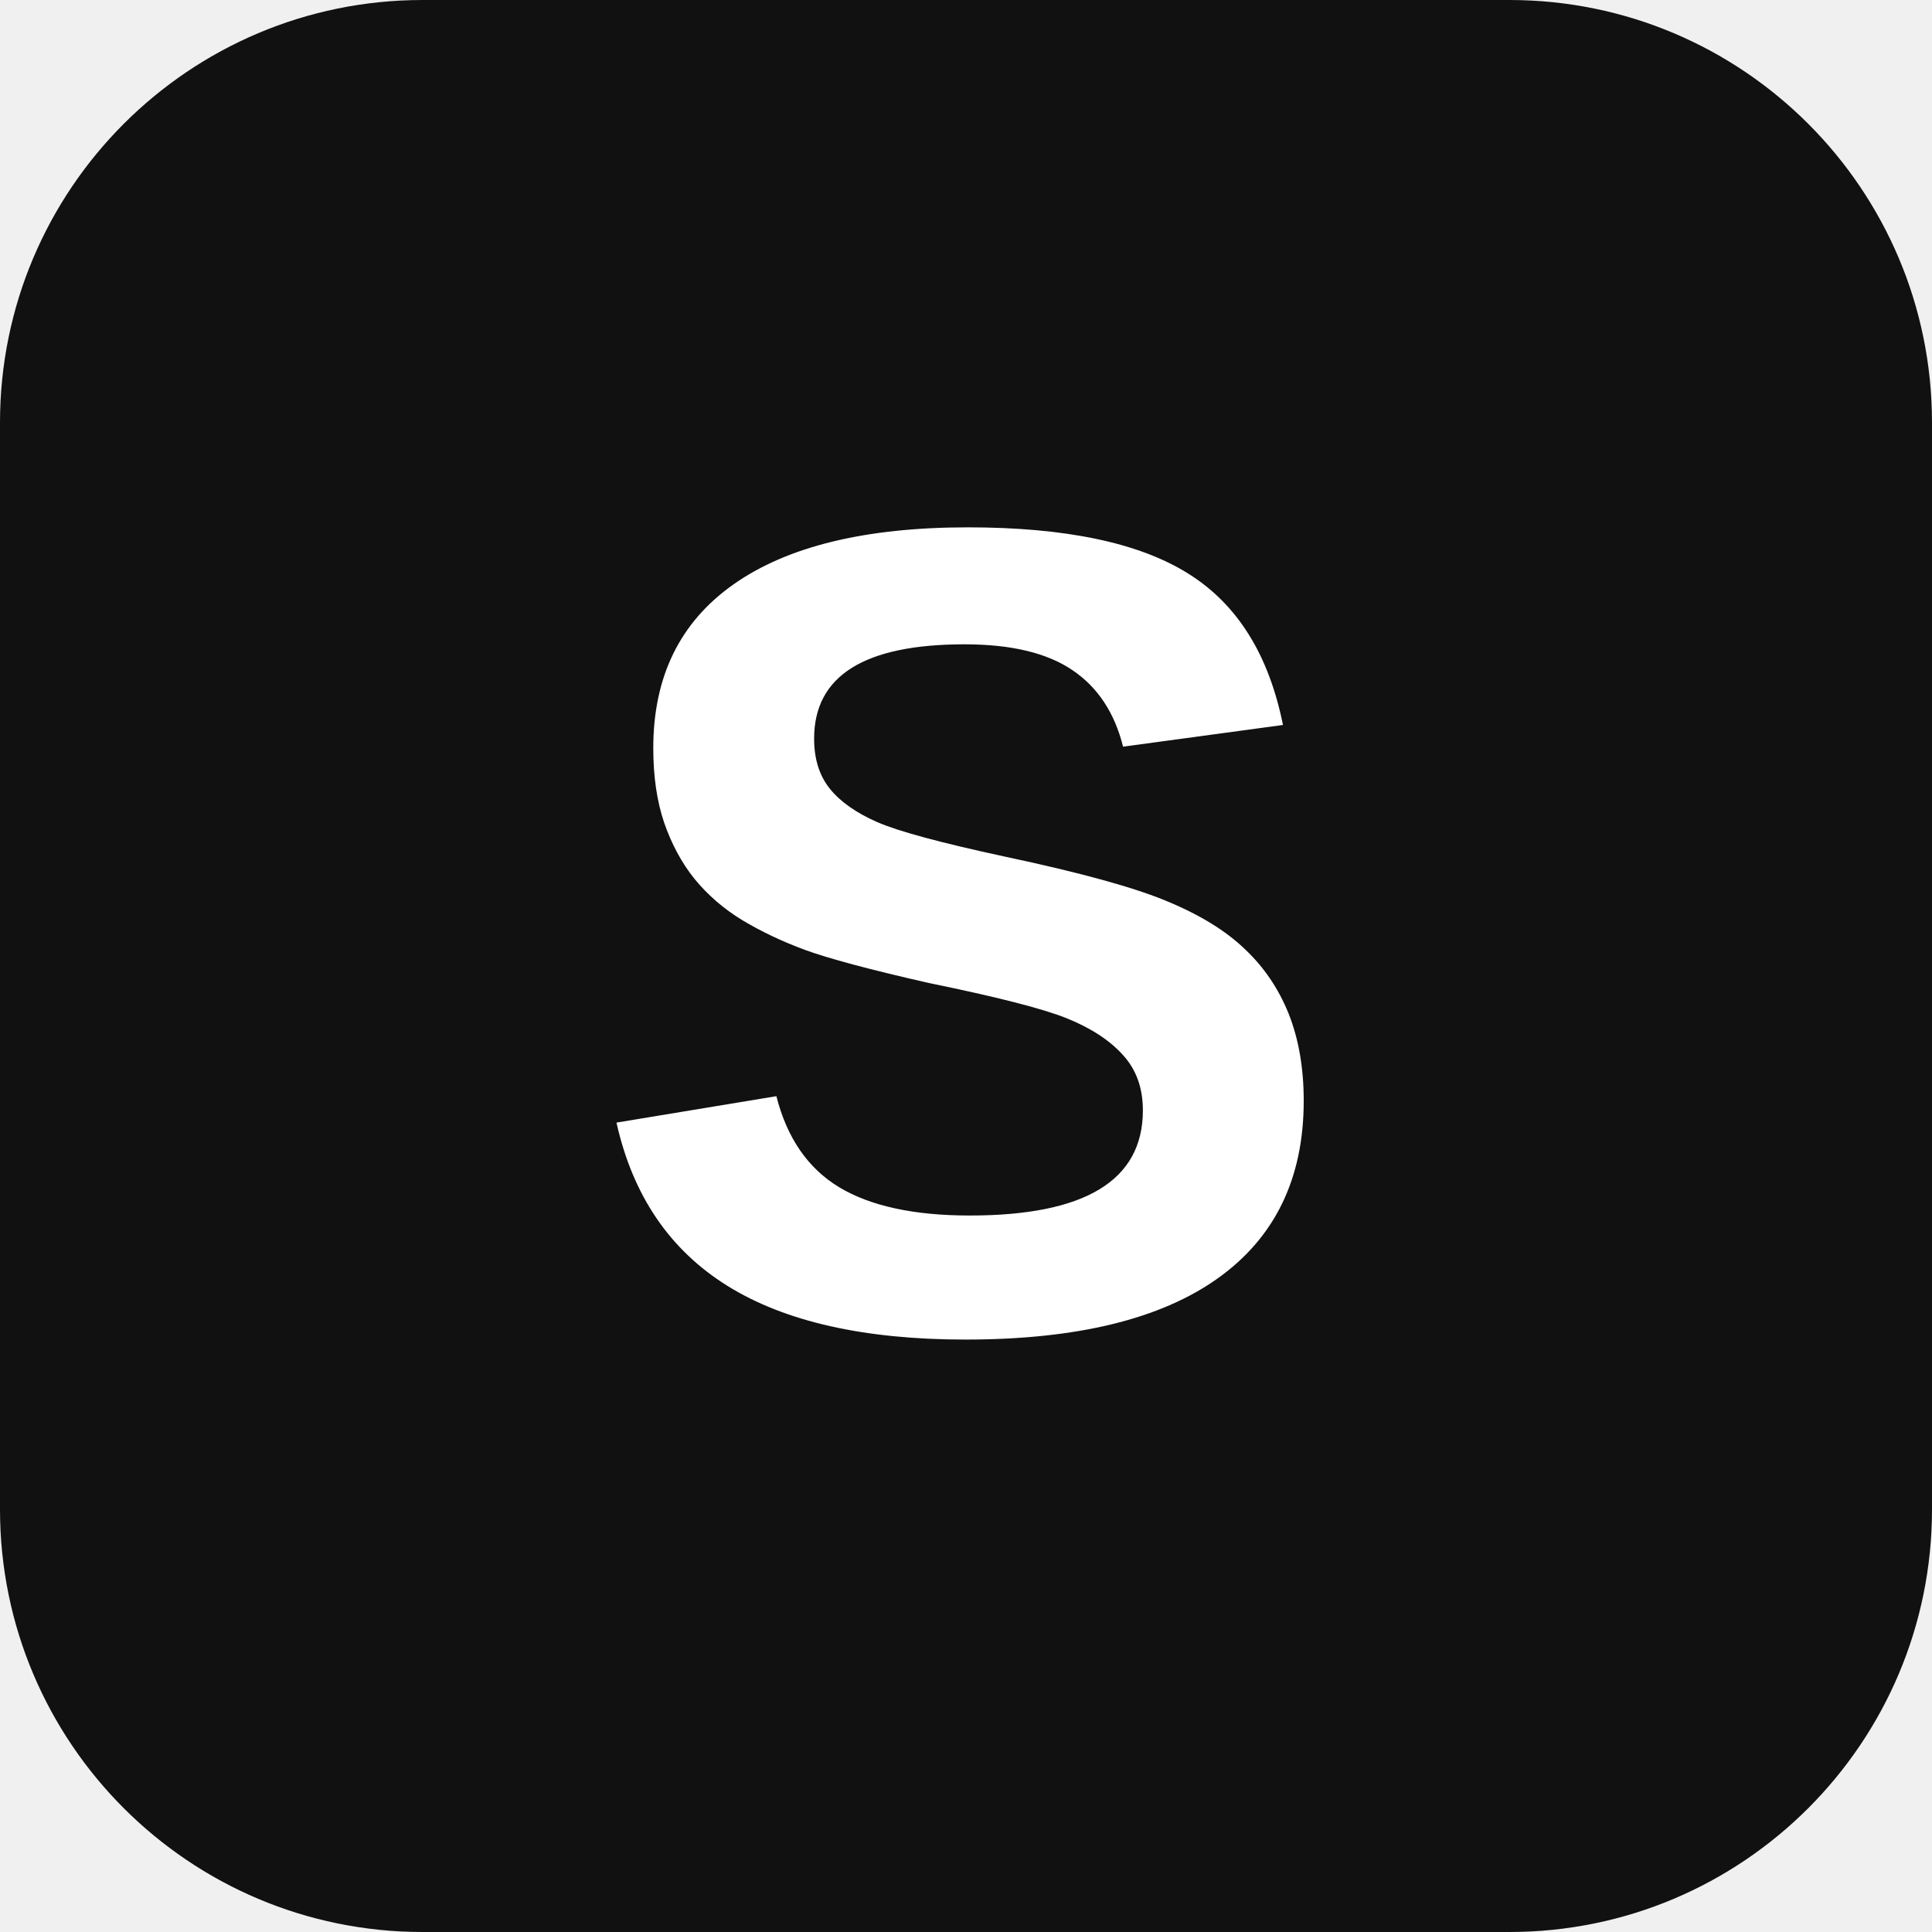
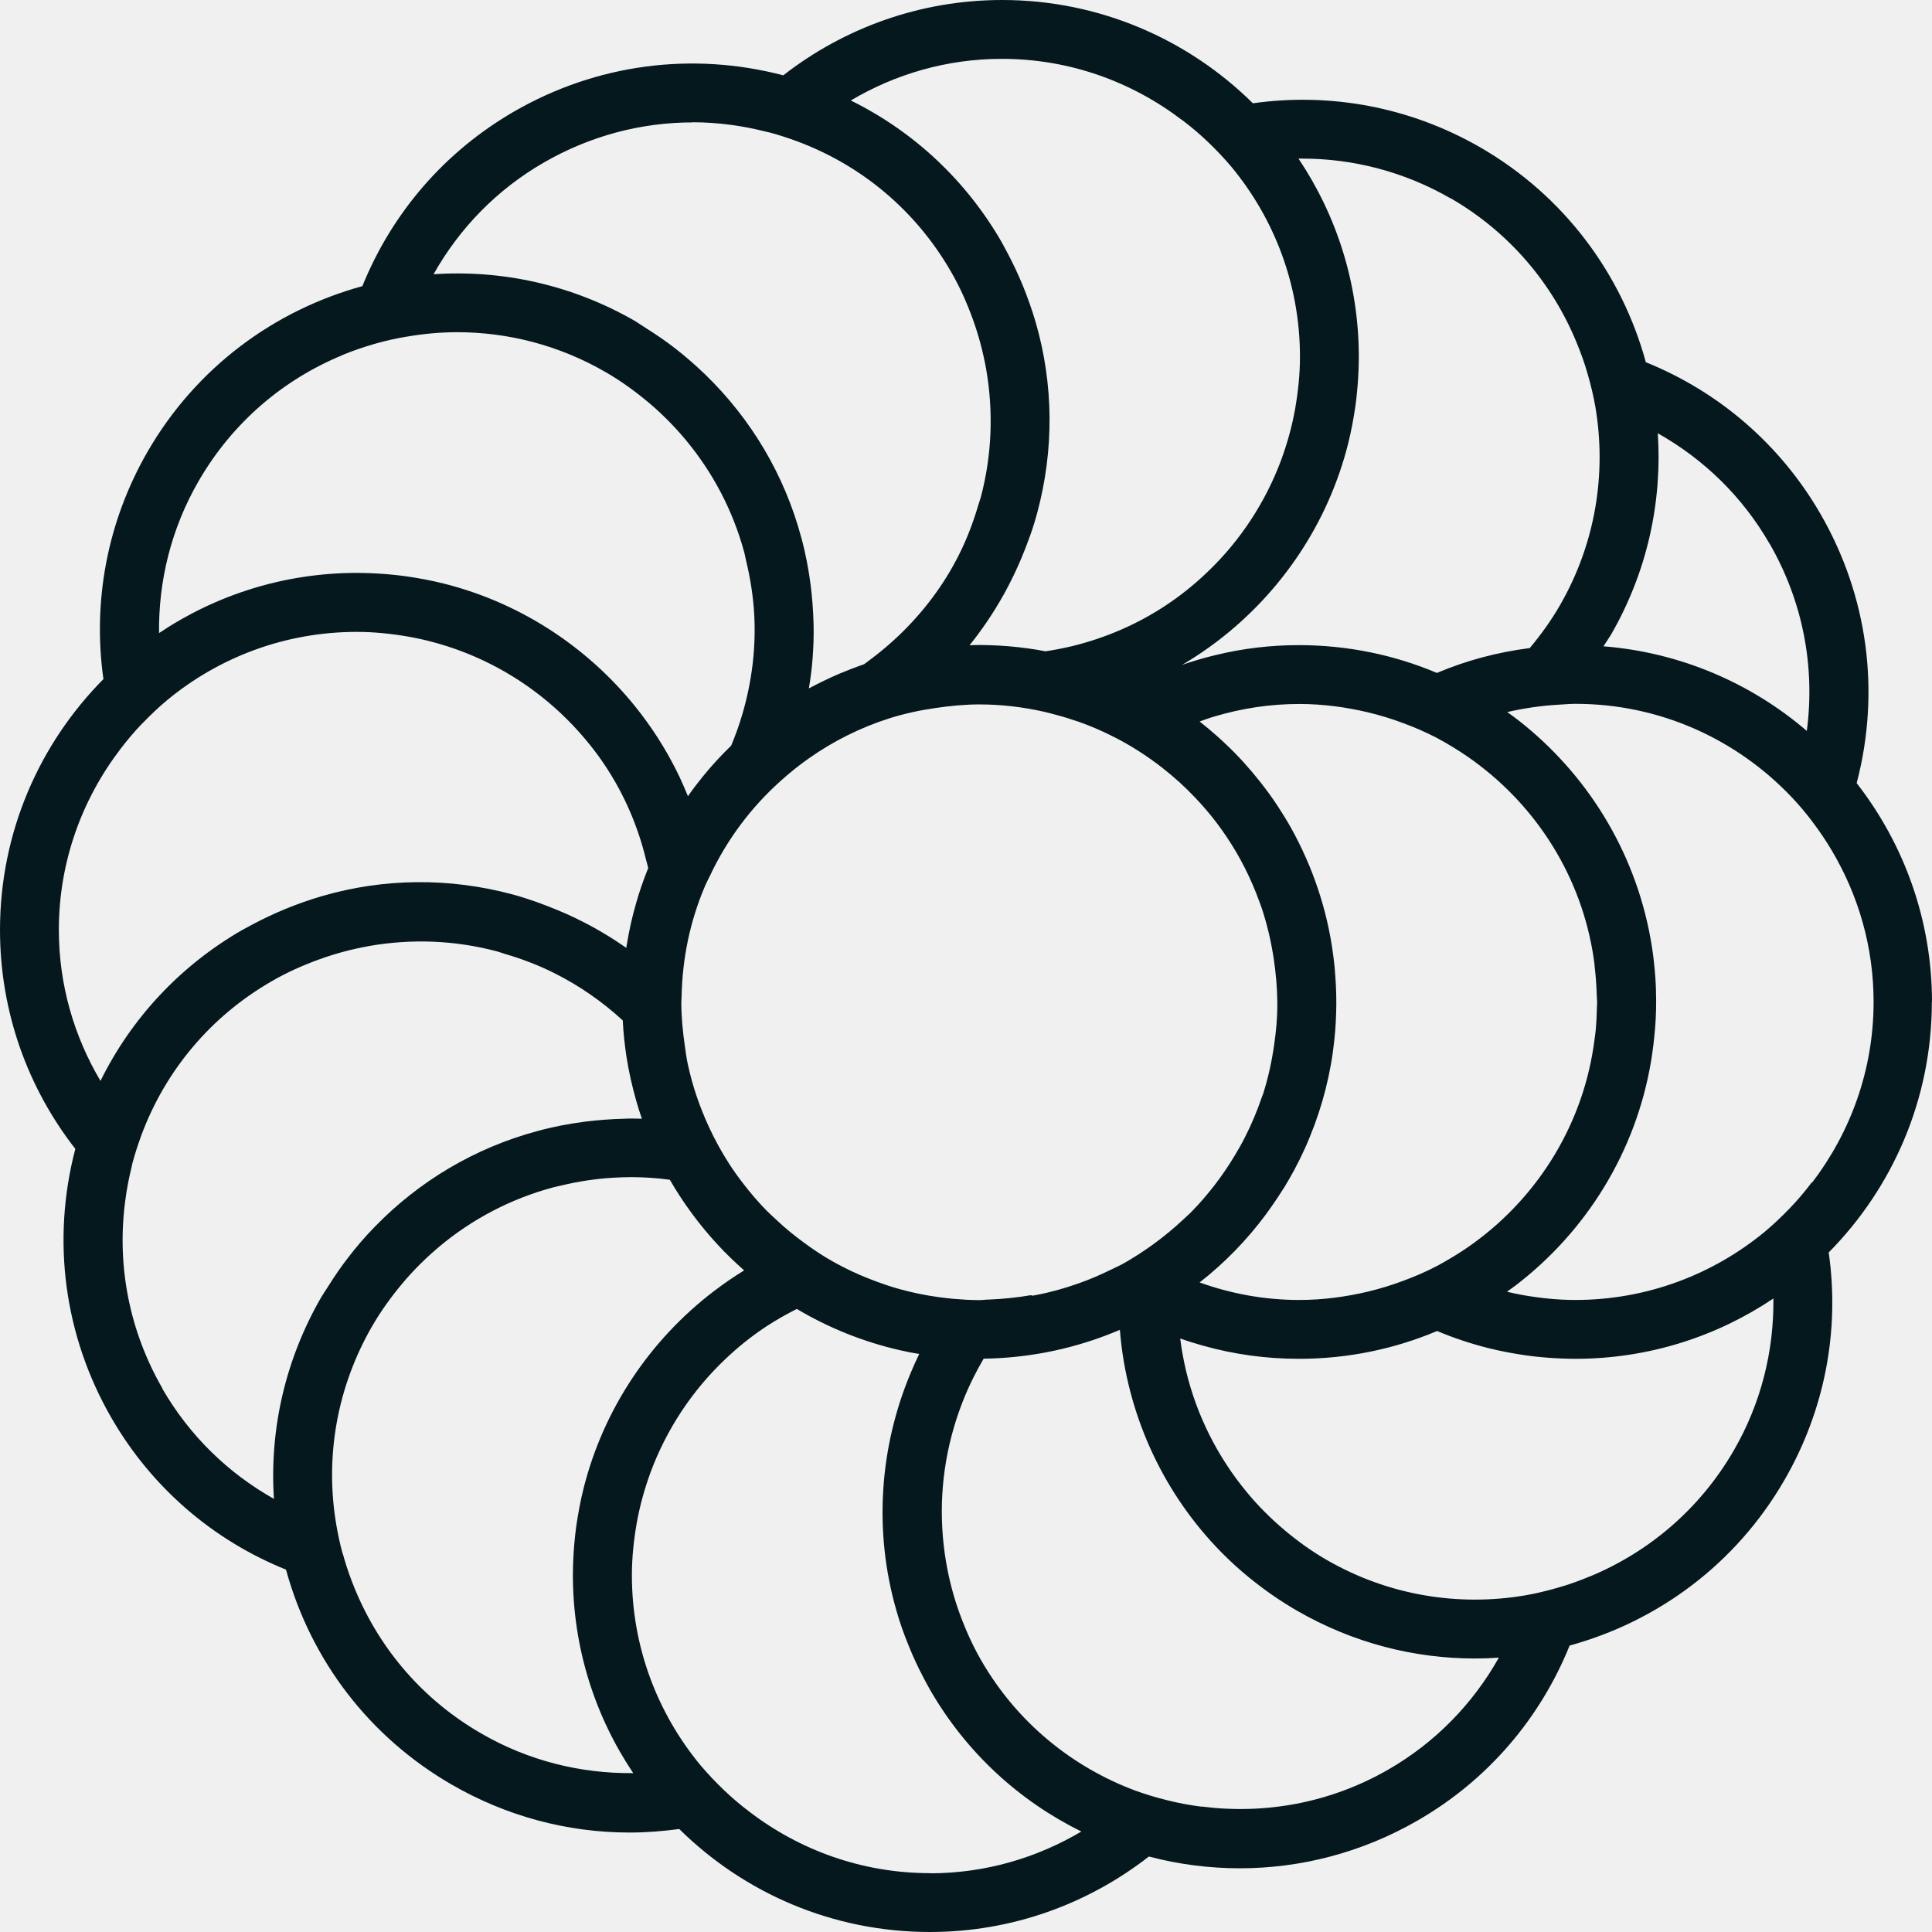
- <svg xmlns="http://www.w3.org/2000/svg" viewBox="0 0 64 64" width="64" height="64">
-   <rect width="64" height="64" rx="14" fill="#111111" />
-   <text x="32" y="44" font-family="Arial, sans-serif" font-size="38" font-weight="700" text-anchor="middle" fill="#FFFFFF">S</text>
+ <svg xmlns="http://www.w3.org/2000/svg" version="1.1" id="Calque_1" viewBox="0 0 131.32 131.32" width="131.32" height="131.32">
+   <defs>
+     <style>
+       .st0 {
+         fill: #05181e;
+       }
+     </style>
+   </defs>
+   <path class="st0" d="M131.32,68.11c0-5.6-1.92-10.77-5.12-14.88,1.63-6.22.76-12.71-2.45-18.28-2.73-4.73-6.89-8.31-11.88-10.33-1.63-5.95-5.5-11.28-11.25-14.6-4.86-2.8-10.29-3.73-15.46-3-4.38-4.33-10.41-7.02-17.04-7.02-5.6,0-10.77,1.92-14.88,5.12-6.22-1.63-12.71-.76-18.28,2.45-4.73,2.73-8.31,6.89-10.33,11.88-5.95,1.63-11.28,5.5-14.6,11.25-2.8,4.86-3.73,10.29-3,15.46C2.68,50.55,0,56.57,0,63.21c0,5.6,1.91,10.77,5.12,14.88-1.63,6.22-.76,12.71,2.45,18.28,2.73,4.73,6.89,8.31,11.87,10.32,1.7,6.2,5.69,11.39,11.26,14.61,3.74,2.16,7.89,3.26,12.09,3.26,1.13,0,2.25-.09,3.38-.24,4.38,4.33,10.4,7,17.03,7,5.61,0,10.77-1.92,14.89-5.13,2.01.53,4.09.8,6.18.8,4.11,0,8.28-1.05,12.09-3.25,4.74-2.73,8.31-6.9,10.33-11.89,5.95-1.63,11.28-5.5,14.6-11.25,2.74-4.74,3.77-10.14,3.01-15.47,4.33-4.38,7.01-10.4,7.01-17.03ZM108.09,107.14c-.72.3-1.46.57-2.21.78-.73.21-1.47.39-2.22.52-4.49.76-9.26.03-13.5-2.42-1.04-.6-2-1.3-2.89-2.05-.92-.78-1.76-1.62-2.51-2.53-2.01-2.42-3.42-5.25-4.14-8.25-.17-.73-.31-1.47-.4-2.21.51.18,1.03.34,1.56.49,2.07.58,4.25.89,6.51.89,3.33,0,6.5-.67,9.39-1.89,1.12.47,2.28.86,3.48,1.16.87.22,1.75.38,2.65.51.77.1,1.55.17,2.35.2.3.01.6.02.91.02,4.98,0,9.61-1.51,13.47-4.1.04,3.59-.85,7.15-2.7,10.34-2.31,3.99-5.78,6.89-9.74,8.54ZM81.65,122.8c-.77-.1-1.54-.24-2.29-.43-.74-.18-1.47-.4-2.19-.66-4.26-1.59-8.02-4.6-10.47-8.84-.6-1.04-1.08-2.12-1.48-3.22-.41-1.13-.71-2.29-.91-3.45-.53-3.1-.34-6.25.54-9.22.34-1.15.77-2.26,1.31-3.34.22-.44.45-.87.7-1.29,2.93-.04,5.74-.6,8.34-1.59.31-.12.62-.24.92-.37.03.39.07.79.12,1.18.7,5.37,3.17,10.45,7.17,14.33.64.62,1.32,1.21,2.04,1.76.62.48,1.26.93,1.93,1.35.26.16.51.32.78.47,3.81,2.2,7.97,3.25,12.09,3.25.54,0,1.09-.02,1.63-.06-1.76,3.13-4.31,5.76-7.5,7.6-4,2.31-8.46,3.07-12.72,2.52ZM63.21,127.32c-4.62,0-8.87-1.57-12.28-4.18-.62-.47-1.21-.97-1.77-1.51-.55-.53-1.07-1.08-1.56-1.66-2.9-3.51-4.65-8-4.65-12.9,0-1.21.13-2.4.33-3.55.21-1.18.53-2.32.93-3.42,1.09-2.95,2.84-5.58,5.08-7.71.87-.83,1.81-1.58,2.81-2.24.66-.43,1.35-.82,2.06-1.18,2.15,1.28,4.52,2.24,7.03,2.81.42.1.85.18,1.29.25-.22.45-.42.9-.61,1.36-2.08,5-2.49,10.65-.96,16.01.24.86.54,1.71.89,2.55.29.72.62,1.42.99,2.12.14.27.29.54.44.81,2.49,4.31,6.11,7.56,10.27,9.61-3.02,1.79-6.53,2.84-10.29,2.84ZM11.04,94.37c-2.25-3.9-3.11-8.34-2.53-12.73.1-.77.24-1.53.43-2.29.03-.12.04-.24.08-.35.17-.63.37-1.24.59-1.84,1.64-4.41,4.72-8.08,8.85-10.46,1.03-.6,2.11-1.08,3.21-1.48,1.12-.41,2.27-.71,3.43-.92,2.87-.5,5.83-.4,8.73.38.18.05.35.12.53.17,1.16.34,2.27.77,3.33,1.3,1.69.85,3.25,1.93,4.64,3.21.04.83.13,1.65.25,2.46.16,1.03.39,2.03.67,3.02.12.41.24.81.38,1.2-.39-.01-.78-.02-1.17,0-.9.02-1.8.09-2.7.2-1.07.14-2.14.34-3.2.63-4.3,1.15-8.1,3.43-11.12,6.55-.63.65-1.22,1.33-1.77,2.05-.48.62-.92,1.26-1.34,1.93-.16.26-.34.51-.5.78-2.43,4.22-3.52,8.95-3.21,13.7-3.13-1.76-5.75-4.31-7.59-7.5ZM23.23,24.15c.72-.3,1.46-.55,2.21-.77.73-.21,1.47-.38,2.22-.5,1.12-.19,2.26-.3,3.41-.3,3.43,0,6.91.87,10.09,2.71,1.04.6,1.99,1.29,2.89,2.04.91.76,1.75,1.61,2.51,2.51,1.87,2.23,3.26,4.85,4.04,7.75.05.18.07.37.12.55.28,1.17.47,2.36.54,3.54.14,2.32-.15,4.64-.8,6.86-.21.73-.47,1.44-.76,2.14,0,0,0,0,0,0-.69.67-1.35,1.38-1.96,2.14-.34.42-.67.85-.98,1.3-.18-.44-.37-.88-.57-1.31-.34-.71-.71-1.4-1.12-2.08-.46-.77-.97-1.51-1.51-2.22-3.29-4.3-7.98-7.48-13.38-8.84-.87-.22-1.75-.38-2.65-.51-.77-.1-1.55-.17-2.35-.2-.3-.01-.6-.02-.91-.02-4.98,0-9.61,1.51-13.46,4.09-.04-3.51.81-7.08,2.69-10.33,2.31-4,5.78-6.91,9.75-8.55ZM47.05,8.31c.88,0,1.77.06,2.65.18.76.1,1.52.25,2.28.44.12.03.23.05.35.08.63.17,1.24.37,1.84.59,4.41,1.64,8.08,4.72,10.46,8.85.6,1.03,1.08,2.11,1.48,3.21.41,1.12.71,2.27.92,3.43.5,2.87.4,5.83-.37,8.73-.05.18-.12.35-.17.53-.34,1.16-.77,2.28-1.3,3.34-1.04,2.08-2.44,3.93-4.12,5.53-.55.52-1.13,1.02-1.74,1.48-.2.15-.39.3-.6.45-.58.2-1.15.42-1.72.66-.69.3-1.37.63-2.03.98.11-.66.2-1.33.25-2,.06-.78.09-1.56.07-2.34-.02-.9-.09-1.8-.2-2.69-.14-1.07-.34-2.14-.63-3.2-1.15-4.3-3.43-8.1-6.55-11.12-.65-.62-1.33-1.22-2.04-1.77-.62-.48-1.26-.92-1.93-1.34-.26-.16-.51-.34-.77-.5-4.31-2.49-9.08-3.5-13.71-3.19,1.76-3.13,4.31-5.76,7.51-7.6,3.12-1.8,6.59-2.72,10.1-2.72ZM80.38,8.18c.62.47,1.21.97,1.77,1.51.55.53,1.07,1.08,1.56,1.66,2.9,3.51,4.65,8,4.65,12.9,0,1.21-.13,2.4-.33,3.55-.21,1.18-.53,2.32-.93,3.42-1.09,2.95-2.84,5.59-5.08,7.71-.87.83-1.81,1.58-2.81,2.24-1.91,1.26-4.05,2.19-6.34,2.75-.59.14-1.2.26-1.81.35-.18-.03-.36-.07-.54-.1-.86-.14-1.74-.24-2.62-.29-.45-.02-.9-.04-1.35-.04-.22,0-.43.01-.65.02.4-.49.77-1,1.13-1.52.44-.64.85-1.31,1.23-1.99.43-.78.82-1.59,1.17-2.42.41-.99.79-2.01,1.07-3.07,1.16-4.31,1.11-8.76-.1-12.94-.25-.86-.55-1.7-.89-2.54-.3-.72-.63-1.43-1-2.13-.14-.27-.28-.53-.43-.8-2.43-4.21-5.99-7.52-10.25-9.62,3.02-1.79,6.52-2.83,10.27-2.83,4.62,0,8.86,1.57,12.27,4.18ZM98.61,13.48c3.99,2.31,6.89,5.78,8.53,9.75.3.72.57,1.46.78,2.21.21.73.39,1.47.52,2.22.76,4.49.03,9.26-2.42,13.5-.6,1.04-1.29,1.99-2.04,2.89-2.21.28-4.33.85-6.31,1.69-2.89-1.22-6.06-1.89-9.39-1.89-1.94,0-3.82.23-5.63.67-.71.17-1.41.37-2.09.6-.08.03-.15.05-.23.08.08-.05.16-.09.24-.14.77-.46,1.51-.97,2.22-1.51,4.3-3.29,7.48-7.98,8.84-13.38.22-.87.38-1.75.51-2.65.1-.77.17-1.55.2-2.35.01-.3.02-.6.02-.91,0-4.98-1.51-9.62-4.1-13.48.08,0,.16,0,.25,0,3.43,0,6.91.87,10.1,2.71ZM120.28,36.95c2.25,3.9,3.11,8.34,2.53,12.73-3.78-3.24-8.57-5.33-13.82-5.75.16-.26.34-.51.5-.77,2.49-4.31,3.5-9.08,3.19-13.71,3.13,1.76,5.76,4.31,7.6,7.51ZM108.38,65.61c.04.29.06.59.09.88.03.43.06.87.07,1.31,0,.1.02.2.02.3,0,.16-.02.31-.02.47-.01.46-.03.92-.07,1.38-.02.24-.06.48-.09.72-.72,5.66-3.78,10.59-8.18,13.8-.56.41-1.13.78-1.73,1.13-.26.15-.51.3-.78.44-.38.2-.77.39-1.17.56-.37.16-.74.31-1.12.45-.8.3-1.61.55-2.45.75-1.49.35-3.04.56-4.64.56-2.38,0-4.65-.43-6.77-1.19,1.7-1.33,3.21-2.88,4.5-4.62.27-.37.53-.74.79-1.13.16-.25.32-.49.48-.74.23-.38.46-.78.67-1.17.12-.23.24-.46.36-.7.25-.51.49-1.03.7-1.56.85-2.07,1.42-4.28,1.66-6.59.08-.76.12-1.54.13-2.32,0-.06,0-.11,0-.17,0-.02,0-.05,0-.07,0-.64-.03-1.28-.08-1.91-.01-.13-.02-.27-.03-.4-.09-.93-.23-1.84-.42-2.74-.3-1.42-.73-2.79-1.26-4.1-.32-.77-.67-1.53-1.06-2.26-.26-.49-.54-.97-.84-1.44-.1-.16-.2-.32-.3-.47-.38-.58-.79-1.14-1.22-1.68-.7-.88-1.45-1.72-2.27-2.49-.21-.2-.41-.39-.63-.58-.38-.34-.78-.67-1.18-.99.34-.12.69-.25,1.04-.35,1.82-.54,3.74-.84,5.73-.84,1.6,0,3.15.21,4.64.56.84.2,1.66.45,2.45.75.38.14.75.29,1.12.45.4.18.79.36,1.17.56.36.19.71.4,1.06.61.64.39,1.25.8,1.84,1.26,4.21,3.23,7.12,8.05,7.8,13.58ZM70.1,88.03c-.92.16-1.87.26-2.83.3-.24,0-.48.04-.72.04-.6,0-1.19-.04-1.78-.09-.32-.03-.63-.07-.94-.11-.92-.12-1.82-.31-2.69-.55-.5-.14-.99-.3-1.48-.48-.81-.3-1.61-.63-2.37-1.03-.21-.11-.41-.21-.62-.33-.74-.41-1.44-.88-2.11-1.38-.61-.45-1.2-.93-1.75-1.45-.24-.22-.48-.44-.71-.67-.57-.58-1.09-1.19-1.58-1.83-.35-.45-.68-.91-.98-1.38-.5-.78-.95-1.6-1.34-2.44-.63-1.36-1.13-2.8-1.45-4.3-.09-.4-.14-.82-.2-1.23-.14-.97-.24-1.96-.24-2.98,0-.14.02-.27.02-.4.05-2.62.59-5.12,1.55-7.4.11-.27.25-.53.38-.8,1.16-2.46,2.79-4.64,4.79-6.43.61-.55,1.24-1.06,1.91-1.53,1.67-1.18,3.52-2.11,5.51-2.74,1.02-.32,2.08-.55,3.15-.7.97-.14,1.95-.24,2.95-.24,1.51,0,2.98.18,4.4.5.26.06.52.13.78.2.54.14,1.07.31,1.6.49.73.26,1.44.56,2.12.9.68.33,1.34.7,1.97,1.11.55.35,1.08.73,1.59,1.13.78.61,1.52,1.28,2.2,2,.24.25.47.51.7.77,1.05,1.22,1.95,2.57,2.68,4.01.38.75.71,1.52,1,2.32.05.14.1.27.15.41.37,1.12.64,2.27.82,3.47.14.95.23,1.91.24,2.89,0,.02,0,.04,0,.07s0,.04,0,.07c0,.05,0,.1,0,.15,0,.89-.09,1.76-.21,2.61-.16,1.15-.41,2.28-.75,3.36-.03.08-.06.15-.09.23-.32.94-.7,1.85-1.15,2.73-.21.42-.44.82-.68,1.22-.43.72-.9,1.41-1.41,2.07-.47.6-.96,1.18-1.49,1.72-.19.2-.4.38-.6.57-.64.6-1.32,1.16-2.03,1.68-.32.23-.64.45-.96.66-.41.26-.82.52-1.25.75-.19.1-.39.18-.58.28-.05.02-.1.05-.15.07-.69.34-1.39.64-2.12.9-.02,0-.04.02-.06.02-.93.33-1.89.6-2.89.79-.09.02-.18.03-.27.04ZM9.69,49.16c.53-.55,1.08-1.08,1.67-1.57,3.51-2.9,8-4.64,12.89-4.64,1.21,0,2.4.13,3.55.33,1.18.21,2.32.53,3.42.93,2.95,1.09,5.58,2.84,7.71,5.08.82.87,1.58,1.8,2.24,2.81,1.26,1.91,2.19,4.05,2.74,6.33.05.19.11.38.15.57-.32.8-.61,1.62-.84,2.45-.25.87-.45,1.76-.6,2.67-.02.1-.04.2-.05.31-.08-.05-.15-.11-.23-.16-.64-.44-1.31-.85-1.99-1.23-.79-.43-1.6-.83-2.43-1.17-.99-.41-2-.78-3.06-1.07-4.31-1.16-8.76-1.11-12.94.1-.86.25-1.71.55-2.54.89-.72.3-1.43.63-2.13,1-.27.14-.53.28-.8.43-4.21,2.43-7.52,5.99-9.62,10.25-1.79-3.02-2.83-6.52-2.83-10.27,0-4.62,1.57-8.86,4.18-12.28.47-.62.97-1.21,1.51-1.77ZM23.38,105.87c-.03-.12-.08-.23-.11-.34-.17-.62-.3-1.25-.41-1.88-.79-4.64.05-9.37,2.43-13.5.6-1.04,1.29-1.99,2.04-2.89.76-.91,1.61-1.75,2.51-2.51,2.23-1.87,4.85-3.26,7.75-4.04.19-.05.38-.09.56-.13,1.17-.28,2.35-.46,3.53-.53.4-.02.79-.04,1.19-.04.89,0,1.78.06,2.66.18.92,1.6,2.02,3.08,3.27,4.43.56.61,1.16,1.18,1.78,1.73-.72.44-1.41.92-2.08,1.43-4.3,3.29-7.47,7.97-8.83,13.37-.22.87-.38,1.75-.51,2.65-.1.77-.17,1.55-.2,2.34-.01.3-.02.6-.02.91,0,4.98,1.51,9.61,4.1,13.47-3.59.04-7.15-.85-10.34-2.7-3.9-2.25-6.85-5.66-8.55-9.75-.3-.72-.56-1.45-.78-2.21ZM123.14,80.38c-.47.62-.97,1.21-1.51,1.77-.53.55-1.08,1.07-1.66,1.56-3.51,2.9-8,4.65-12.9,4.65-1.21,0-2.4-.13-3.55-.33-.37-.07-.73-.14-1.09-.23.19-.14.39-.28.58-.42,4.8-3.67,8.19-9.08,9.22-15.28.12-.74.21-1.49.27-2.25.01-.2.03-.39.04-.59.02-.39.03-.77.03-1.16,0-.19,0-.38-.01-.56,0-.16,0-.32-.01-.48-.03-.73-.1-1.45-.19-2.17-.81-6.08-3.87-11.45-8.32-15.25-.51-.44-1.04-.85-1.59-1.24,1.12-.26,2.28-.43,3.46-.5.39-.02.78-.06,1.18-.06,5.77,0,10.96,2.43,14.66,6.31.52.55,1.01,1.12,1.46,1.73.47.62.91,1.27,1.31,1.95,1.79,3.02,2.83,6.52,2.83,10.27,0,4.62-1.57,8.87-4.18,12.28Z" />
</svg>
